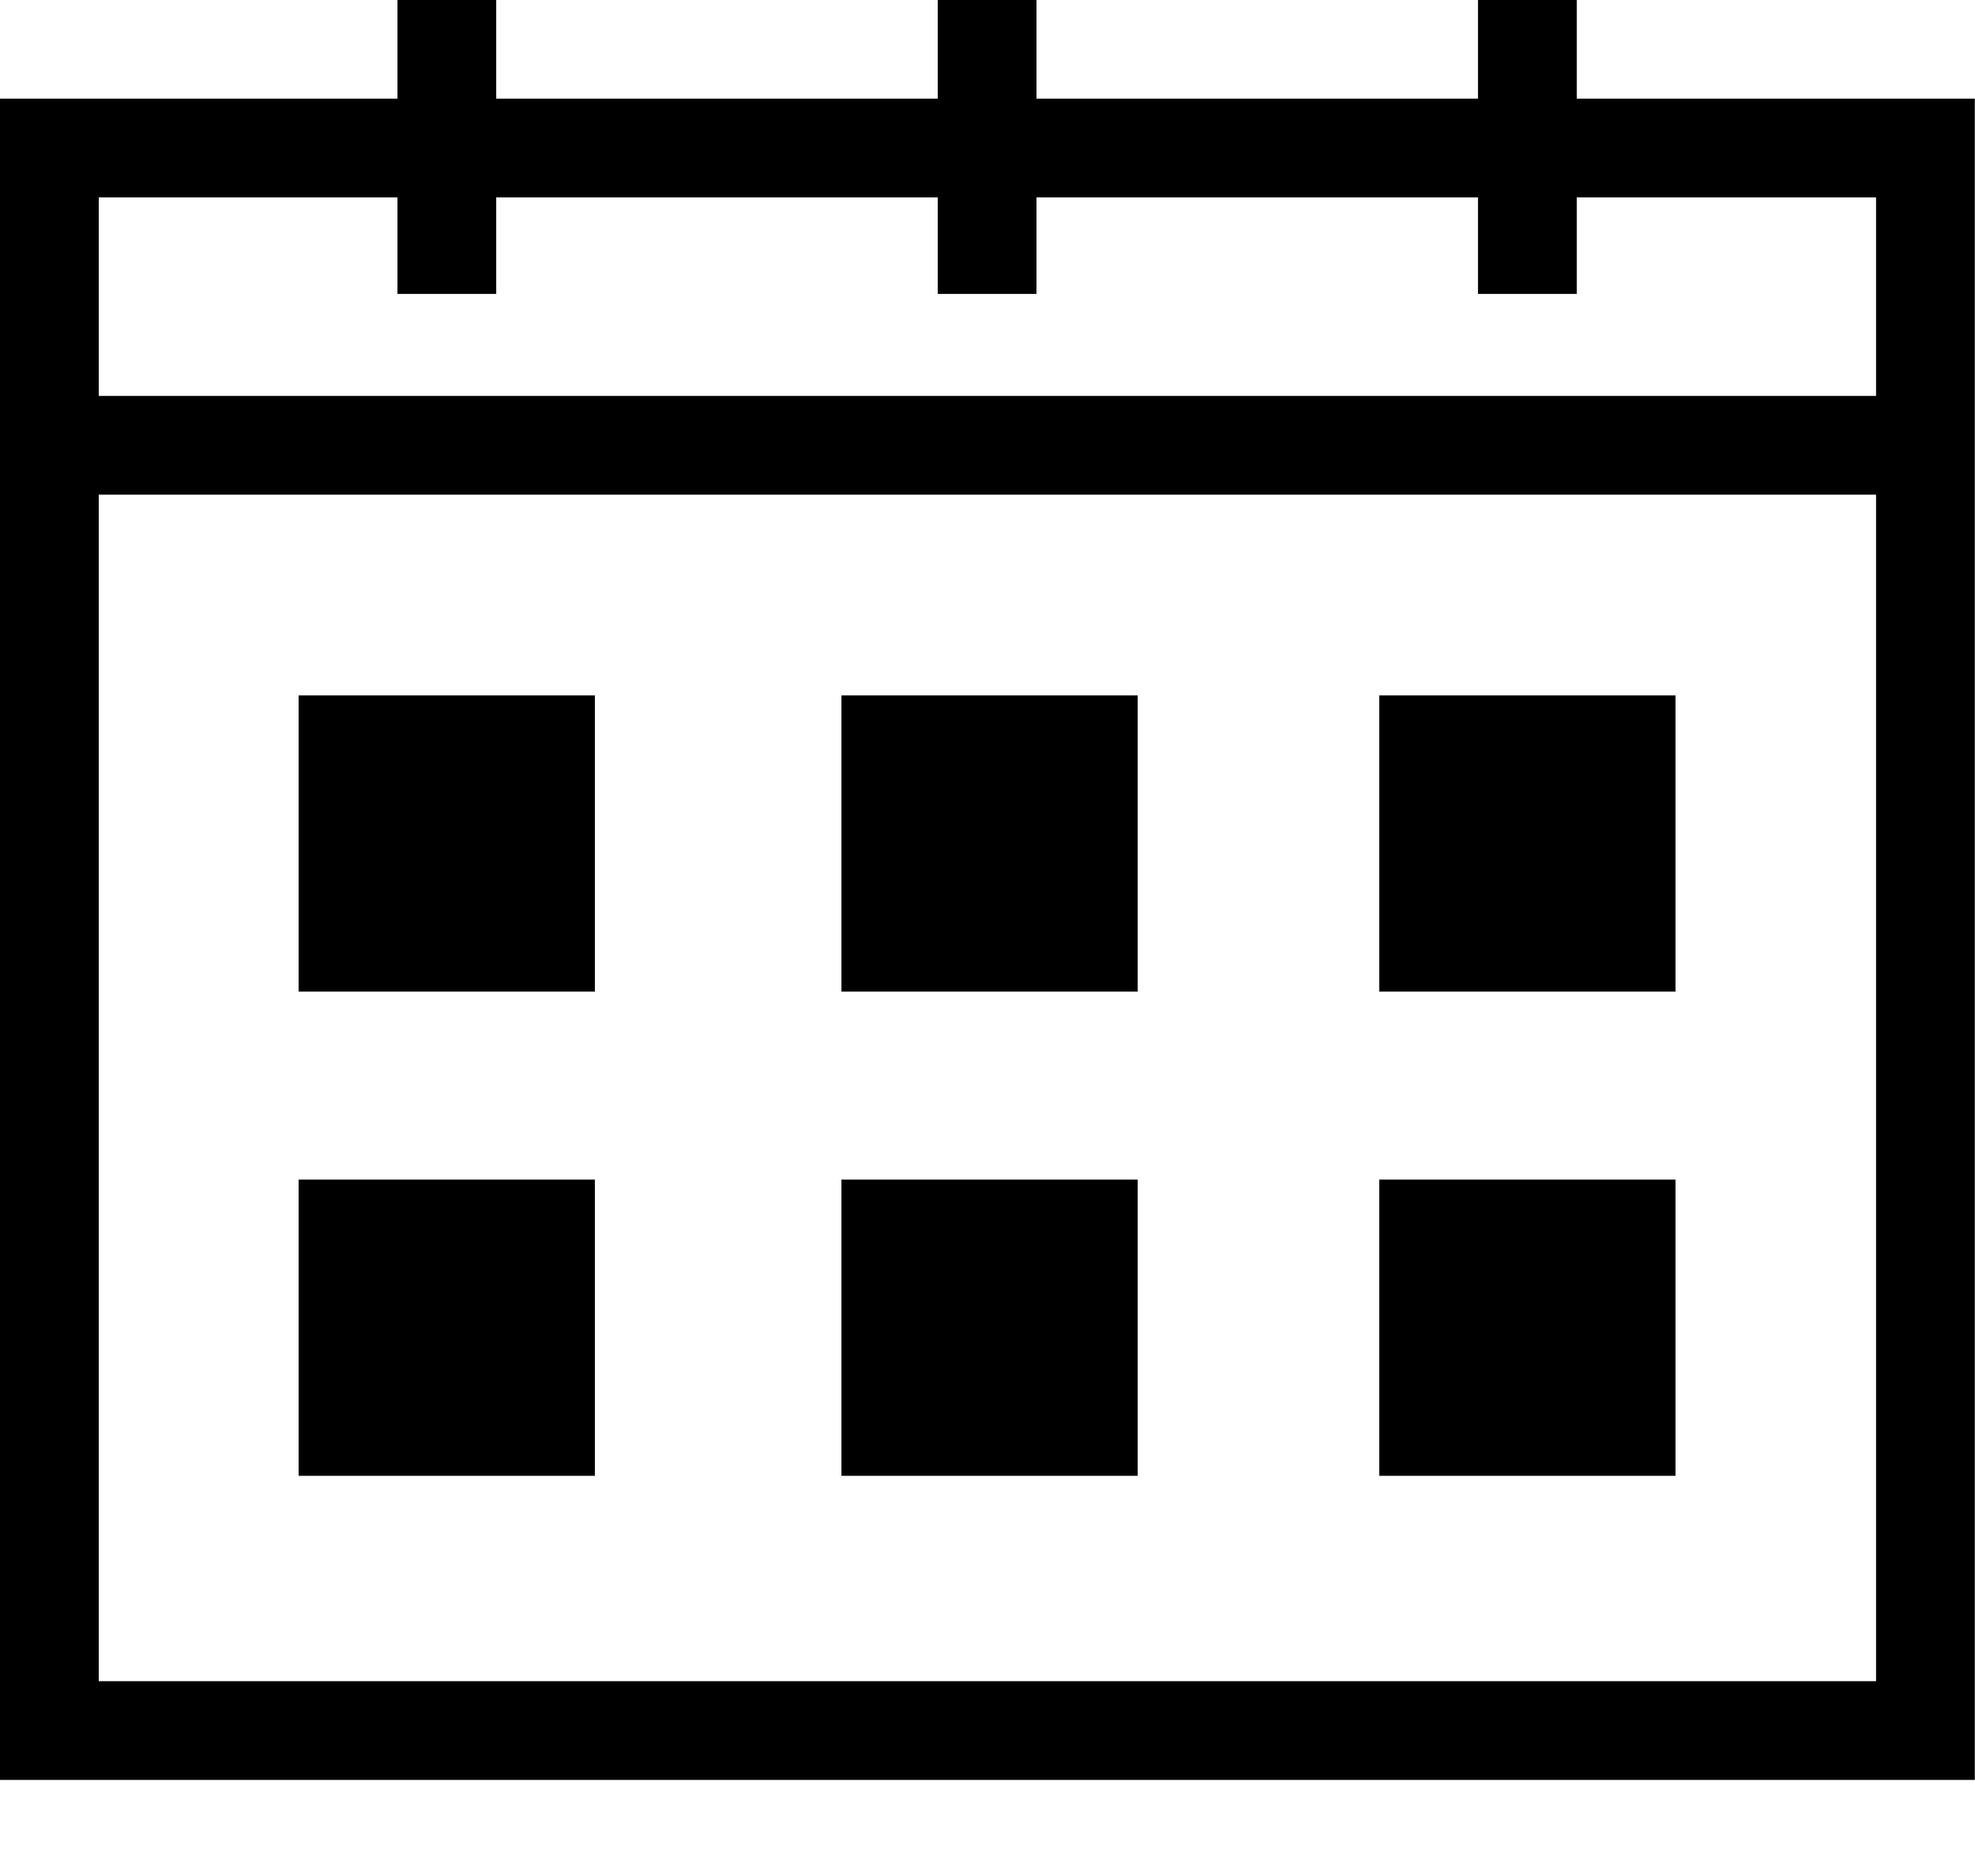
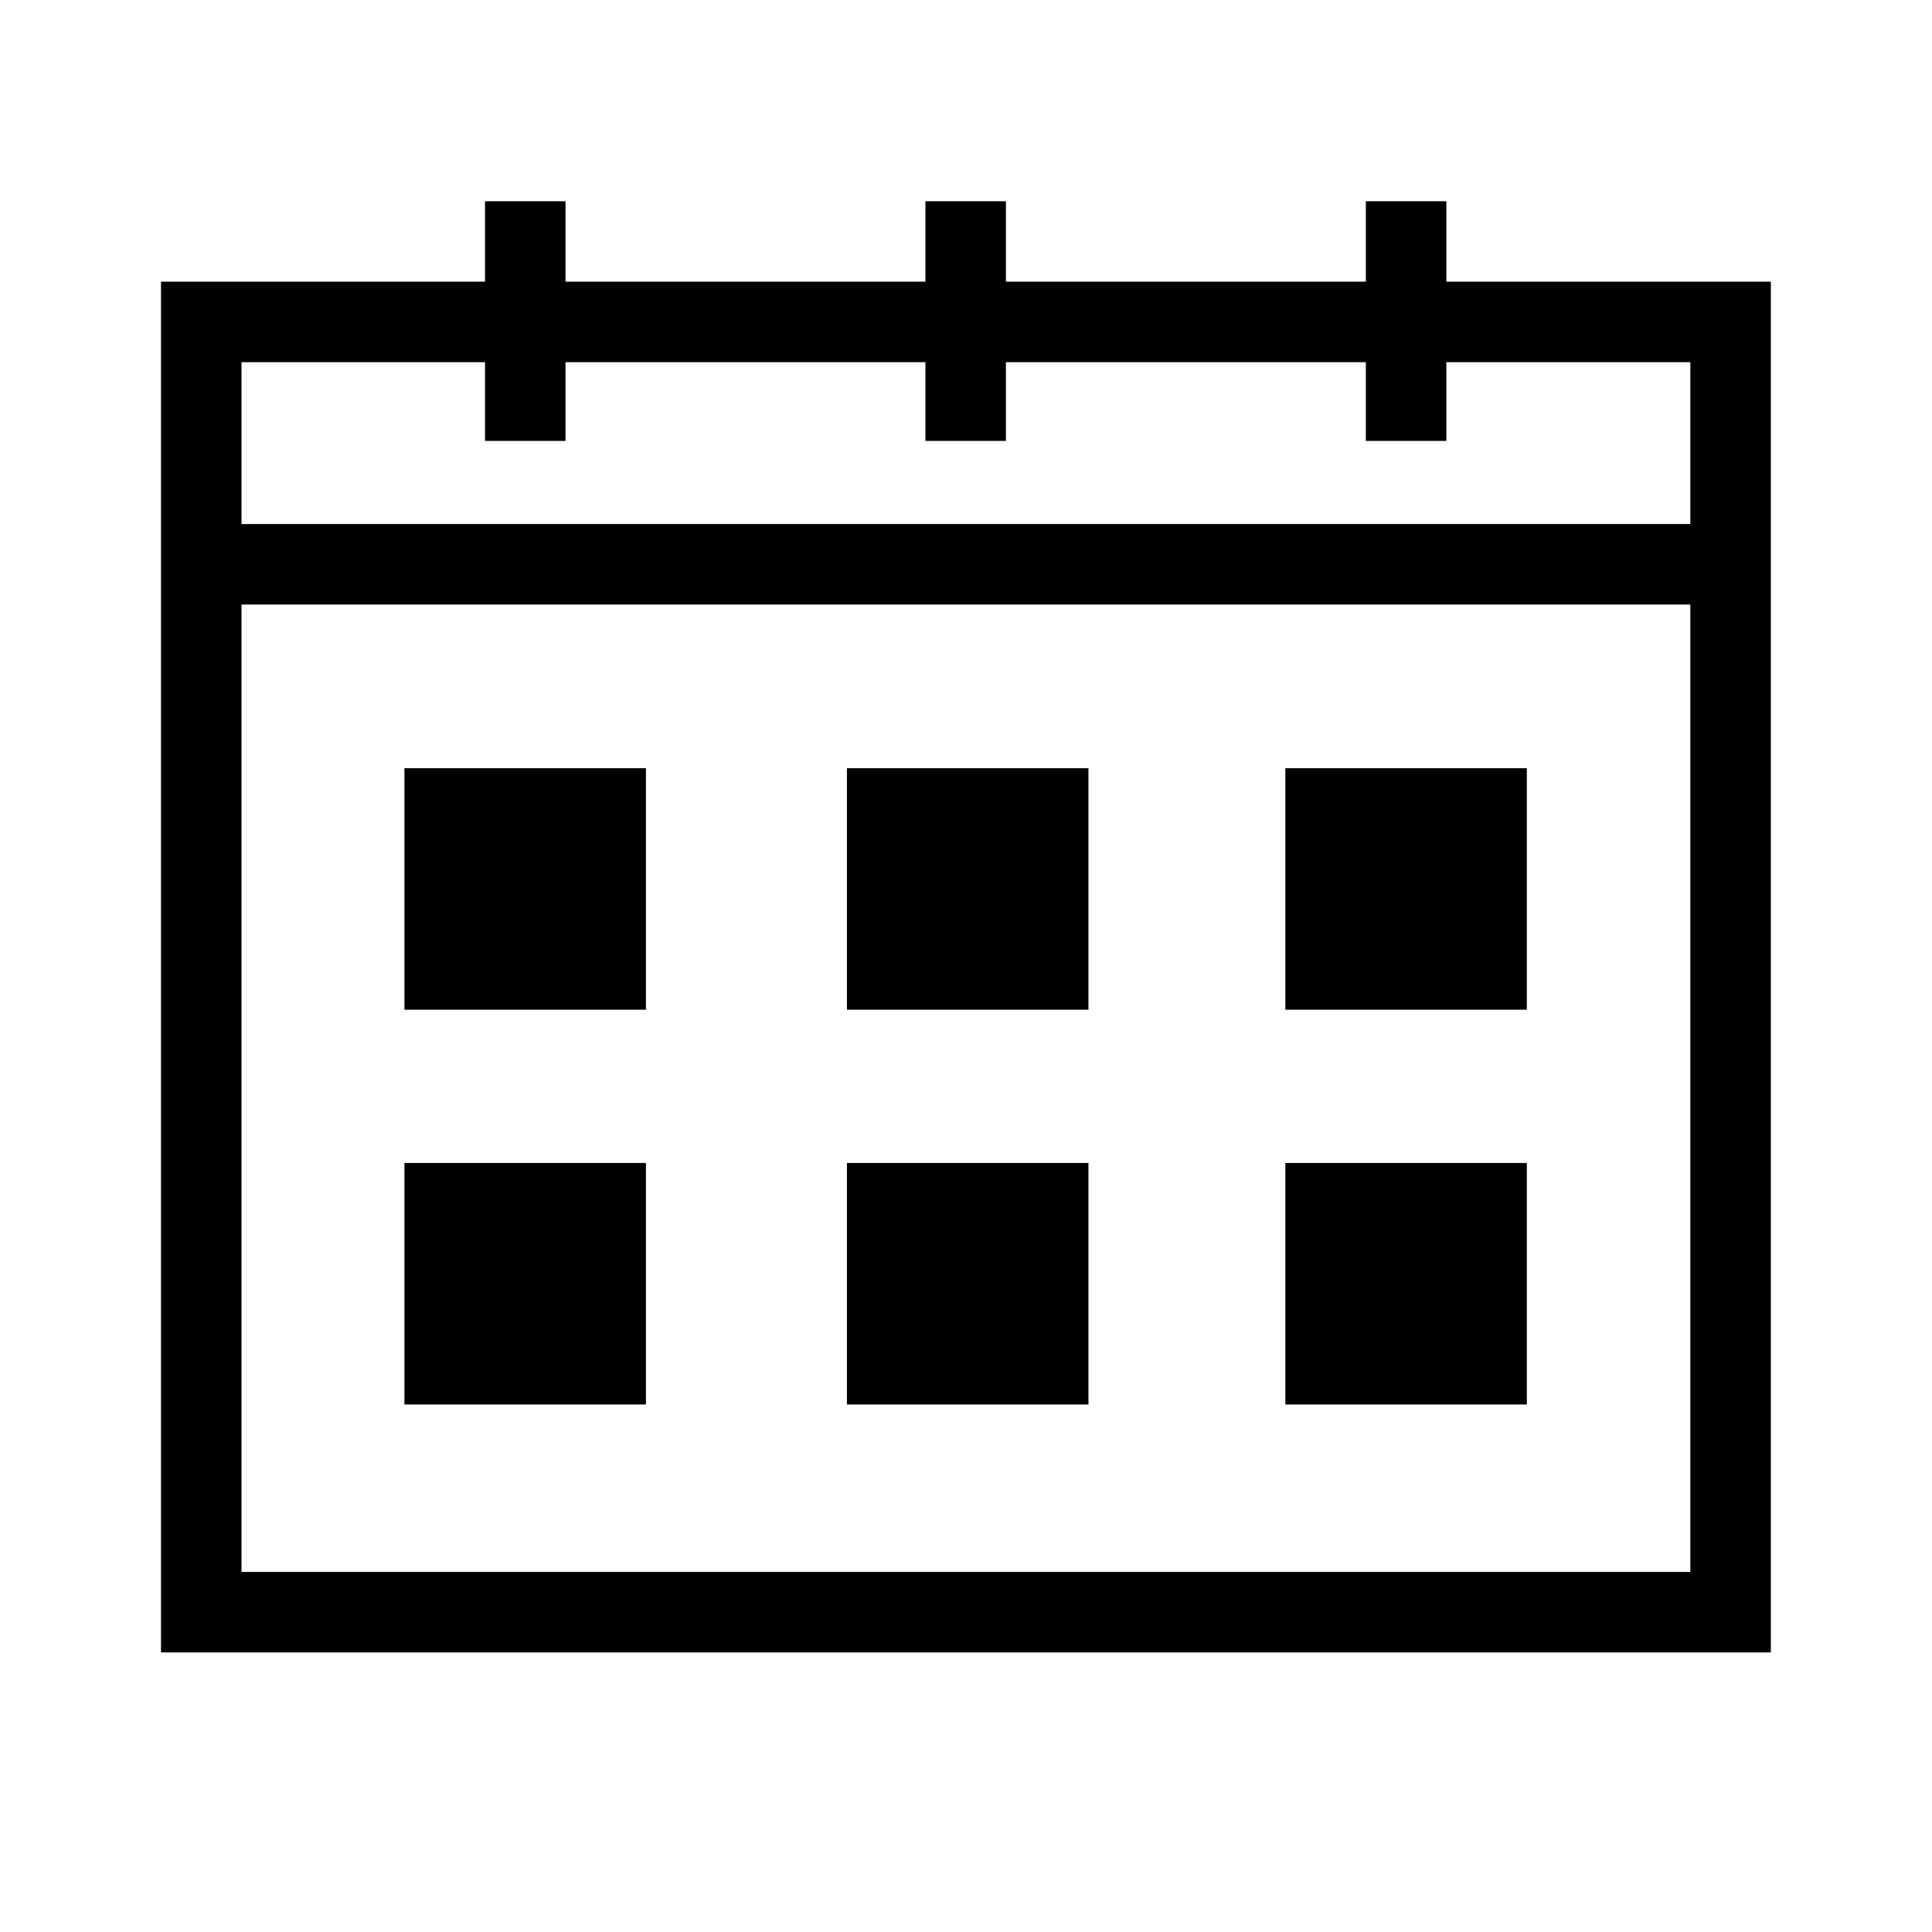
- <svg xmlns="http://www.w3.org/2000/svg" width="20" height="19" viewBox="0 0 20 19">
-   <g fill="#000000" fill-rule="evenodd">
+ <svg xmlns="http://www.w3.org/2000/svg" width="24" height="24" viewBox="0 0 24 24">
+   <g fill="#000000" fill-rule="evenodd" transform="translate(2 2.5)">
    <path d="M0,18.027 L19.998,18.027 L19.998,0.999 L0,0.999 L0,18.027 Z M1,17.027 L18.998,17.027 L18.998,1.999 L1,1.999 L1,17.027 Z" />
    <polygon points="4.025 2.977 5.025 2.977 5.025 0 4.025 0" />
    <polygon points="14.967 2.977 15.967 2.977 15.967 0 14.967 0" />
    <polygon points="9.496 2.977 10.496 2.977 10.496 0 9.496 0" />
    <polygon points=".369 5.01 19.44 5.01 19.44 4.01 .369 4.01" />
    <polygon points="3.024 10.043 6.024 10.043 6.024 7.043 3.024 7.043" />
    <polygon points="8.521 10.043 11.521 10.043 11.521 7.043 8.521 7.043" />
    <polygon points="13.967 10.043 16.967 10.043 16.967 7.043 13.967 7.043" />
    <polygon points="3.024 14.947 6.024 14.947 6.024 11.947 3.024 11.947" />
    <polygon points="8.521 14.947 11.521 14.947 11.521 11.947 8.521 11.947" />
    <polygon points="13.967 14.947 16.967 14.947 16.967 11.947 13.967 11.947" />
  </g>
</svg>
